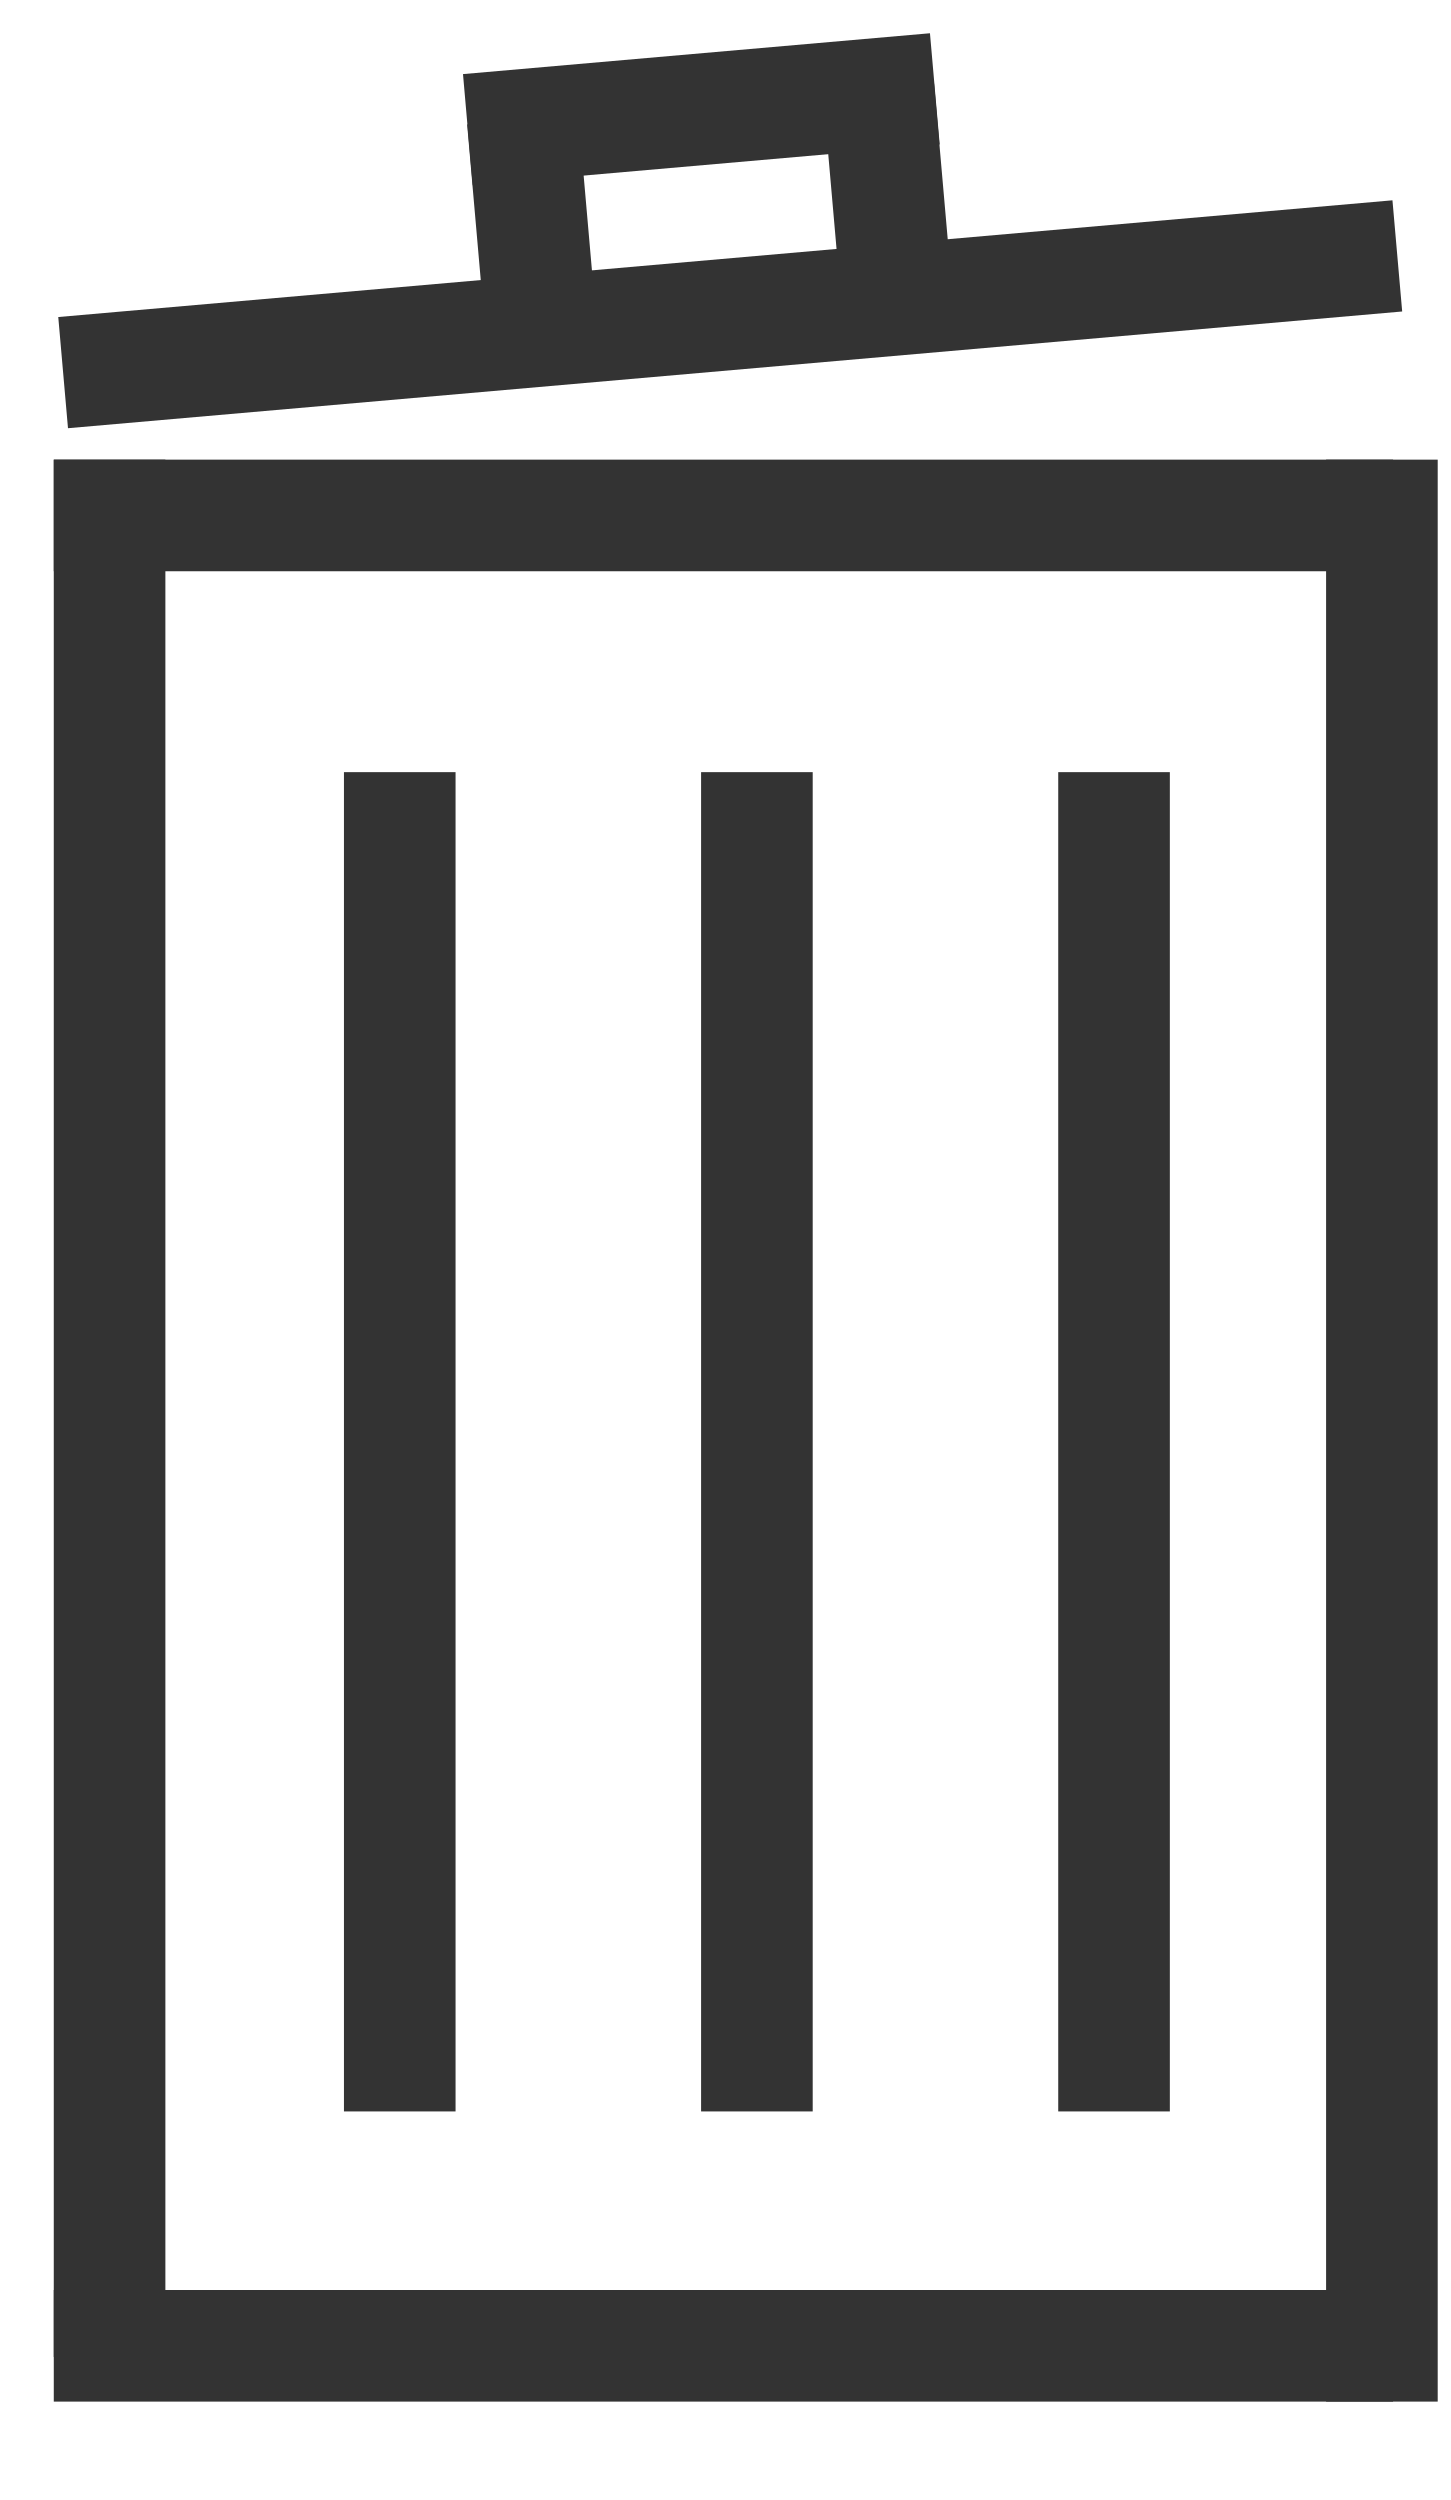
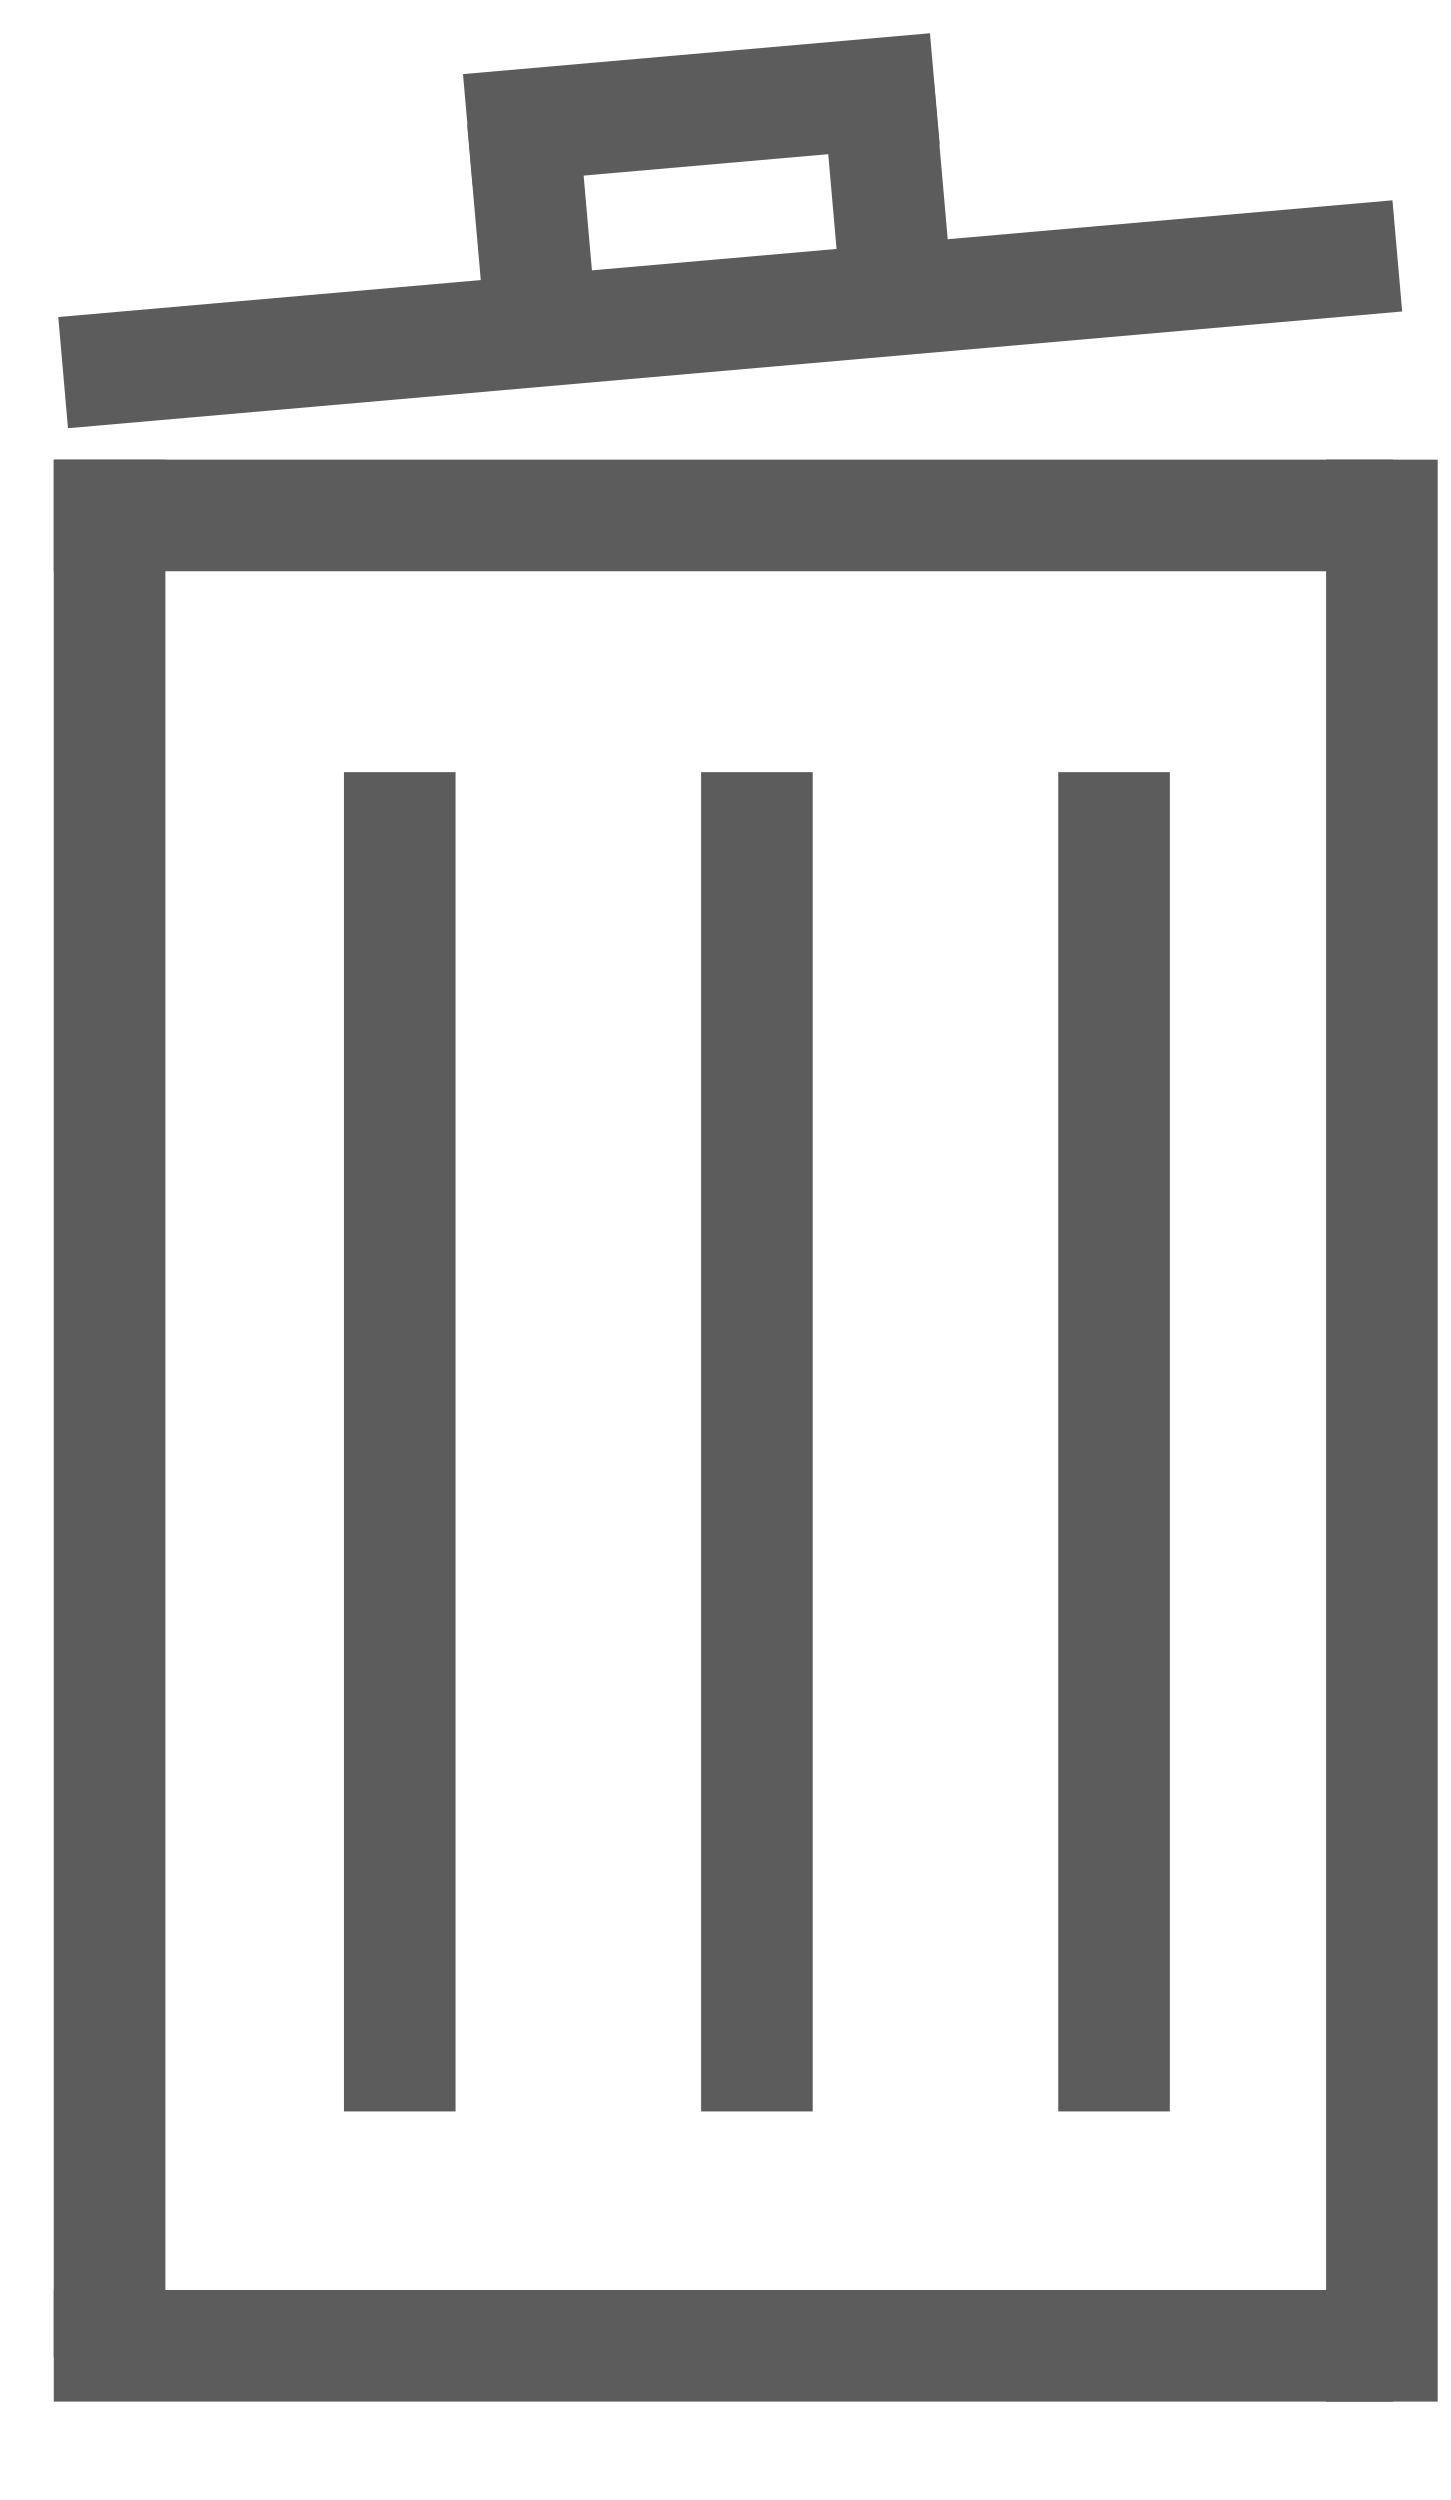
<svg xmlns="http://www.w3.org/2000/svg" width="65" height="112" viewBox="0 0 65 112" fill="none">
-   <line x1="2.409" y1="23.092" x2="62.409" y2="23.092" stroke="#333333" stroke-width="5" />
-   <line x1="4.909" y1="20.592" x2="4.909" y2="105.592" stroke="#333333" stroke-width="5" />
-   <line x1="2.409" y1="105.092" x2="62.409" y2="105.092" stroke="#333333" stroke-width="5" />
-   <line x1="61.909" y1="20.592" x2="61.909" y2="107.592" stroke="#333333" stroke-width="5" />
-   <line x1="17.909" y1="34.592" x2="17.909" y2="94.592" stroke="#333333" stroke-width="5" />
-   <line x1="33.909" y1="34.592" x2="33.909" y2="94.592" stroke="#333333" stroke-width="5" />
-   <line x1="49.909" y1="34.592" x2="49.909" y2="94.592" stroke="#333333" stroke-width="5" />
-   <line x1="2.828" y1="16.693" x2="62.6" y2="11.464" stroke="#333333" stroke-width="5" />
-   <line x1="24.29" y1="15.318" x2="23.418" y2="5.356" stroke="#333333" stroke-width="5" />
-   <line x1="40.229" y1="13.923" x2="39.357" y2="3.961" stroke="#333333" stroke-width="5" />
-   <line x1="20.96" y1="5.81" x2="41.88" y2="3.98" stroke="#333333" stroke-width="5" />
+   <line x1="2.409" y1="23.092" x2="62.409" y2="23.092" stroke="#5C5C5C" stroke-width="5" />
+   <line x1="4.909" y1="20.592" x2="4.909" y2="105.592" stroke="#5C5C5C" stroke-width="5" />
+   <line x1="2.409" y1="105.092" x2="62.409" y2="105.092" stroke="#5C5C5C" stroke-width="5" />
+   <line x1="61.909" y1="20.592" x2="61.909" y2="107.592" stroke="#5C5C5C" stroke-width="5" />
+   <line x1="17.909" y1="34.592" x2="17.909" y2="94.592" stroke="#5C5C5C" stroke-width="5" />
+   <line x1="33.909" y1="34.592" x2="33.909" y2="94.592" stroke="#5C5C5C" stroke-width="5" />
+   <line x1="49.909" y1="34.592" x2="49.909" y2="94.592" stroke="#5C5C5C" stroke-width="5" />
+   <line x1="2.828" y1="16.693" x2="62.6" y2="11.464" stroke="#5C5C5C" stroke-width="5" />
+   <line x1="24.29" y1="15.318" x2="23.418" y2="5.356" stroke="#5C5C5C" stroke-width="5" />
+   <line x1="40.229" y1="13.923" x2="39.357" y2="3.961" stroke="#5C5C5C" stroke-width="5" />
+   <line x1="20.96" y1="5.81" x2="41.88" y2="3.98" stroke="#5C5C5C" stroke-width="5" />
</svg>
